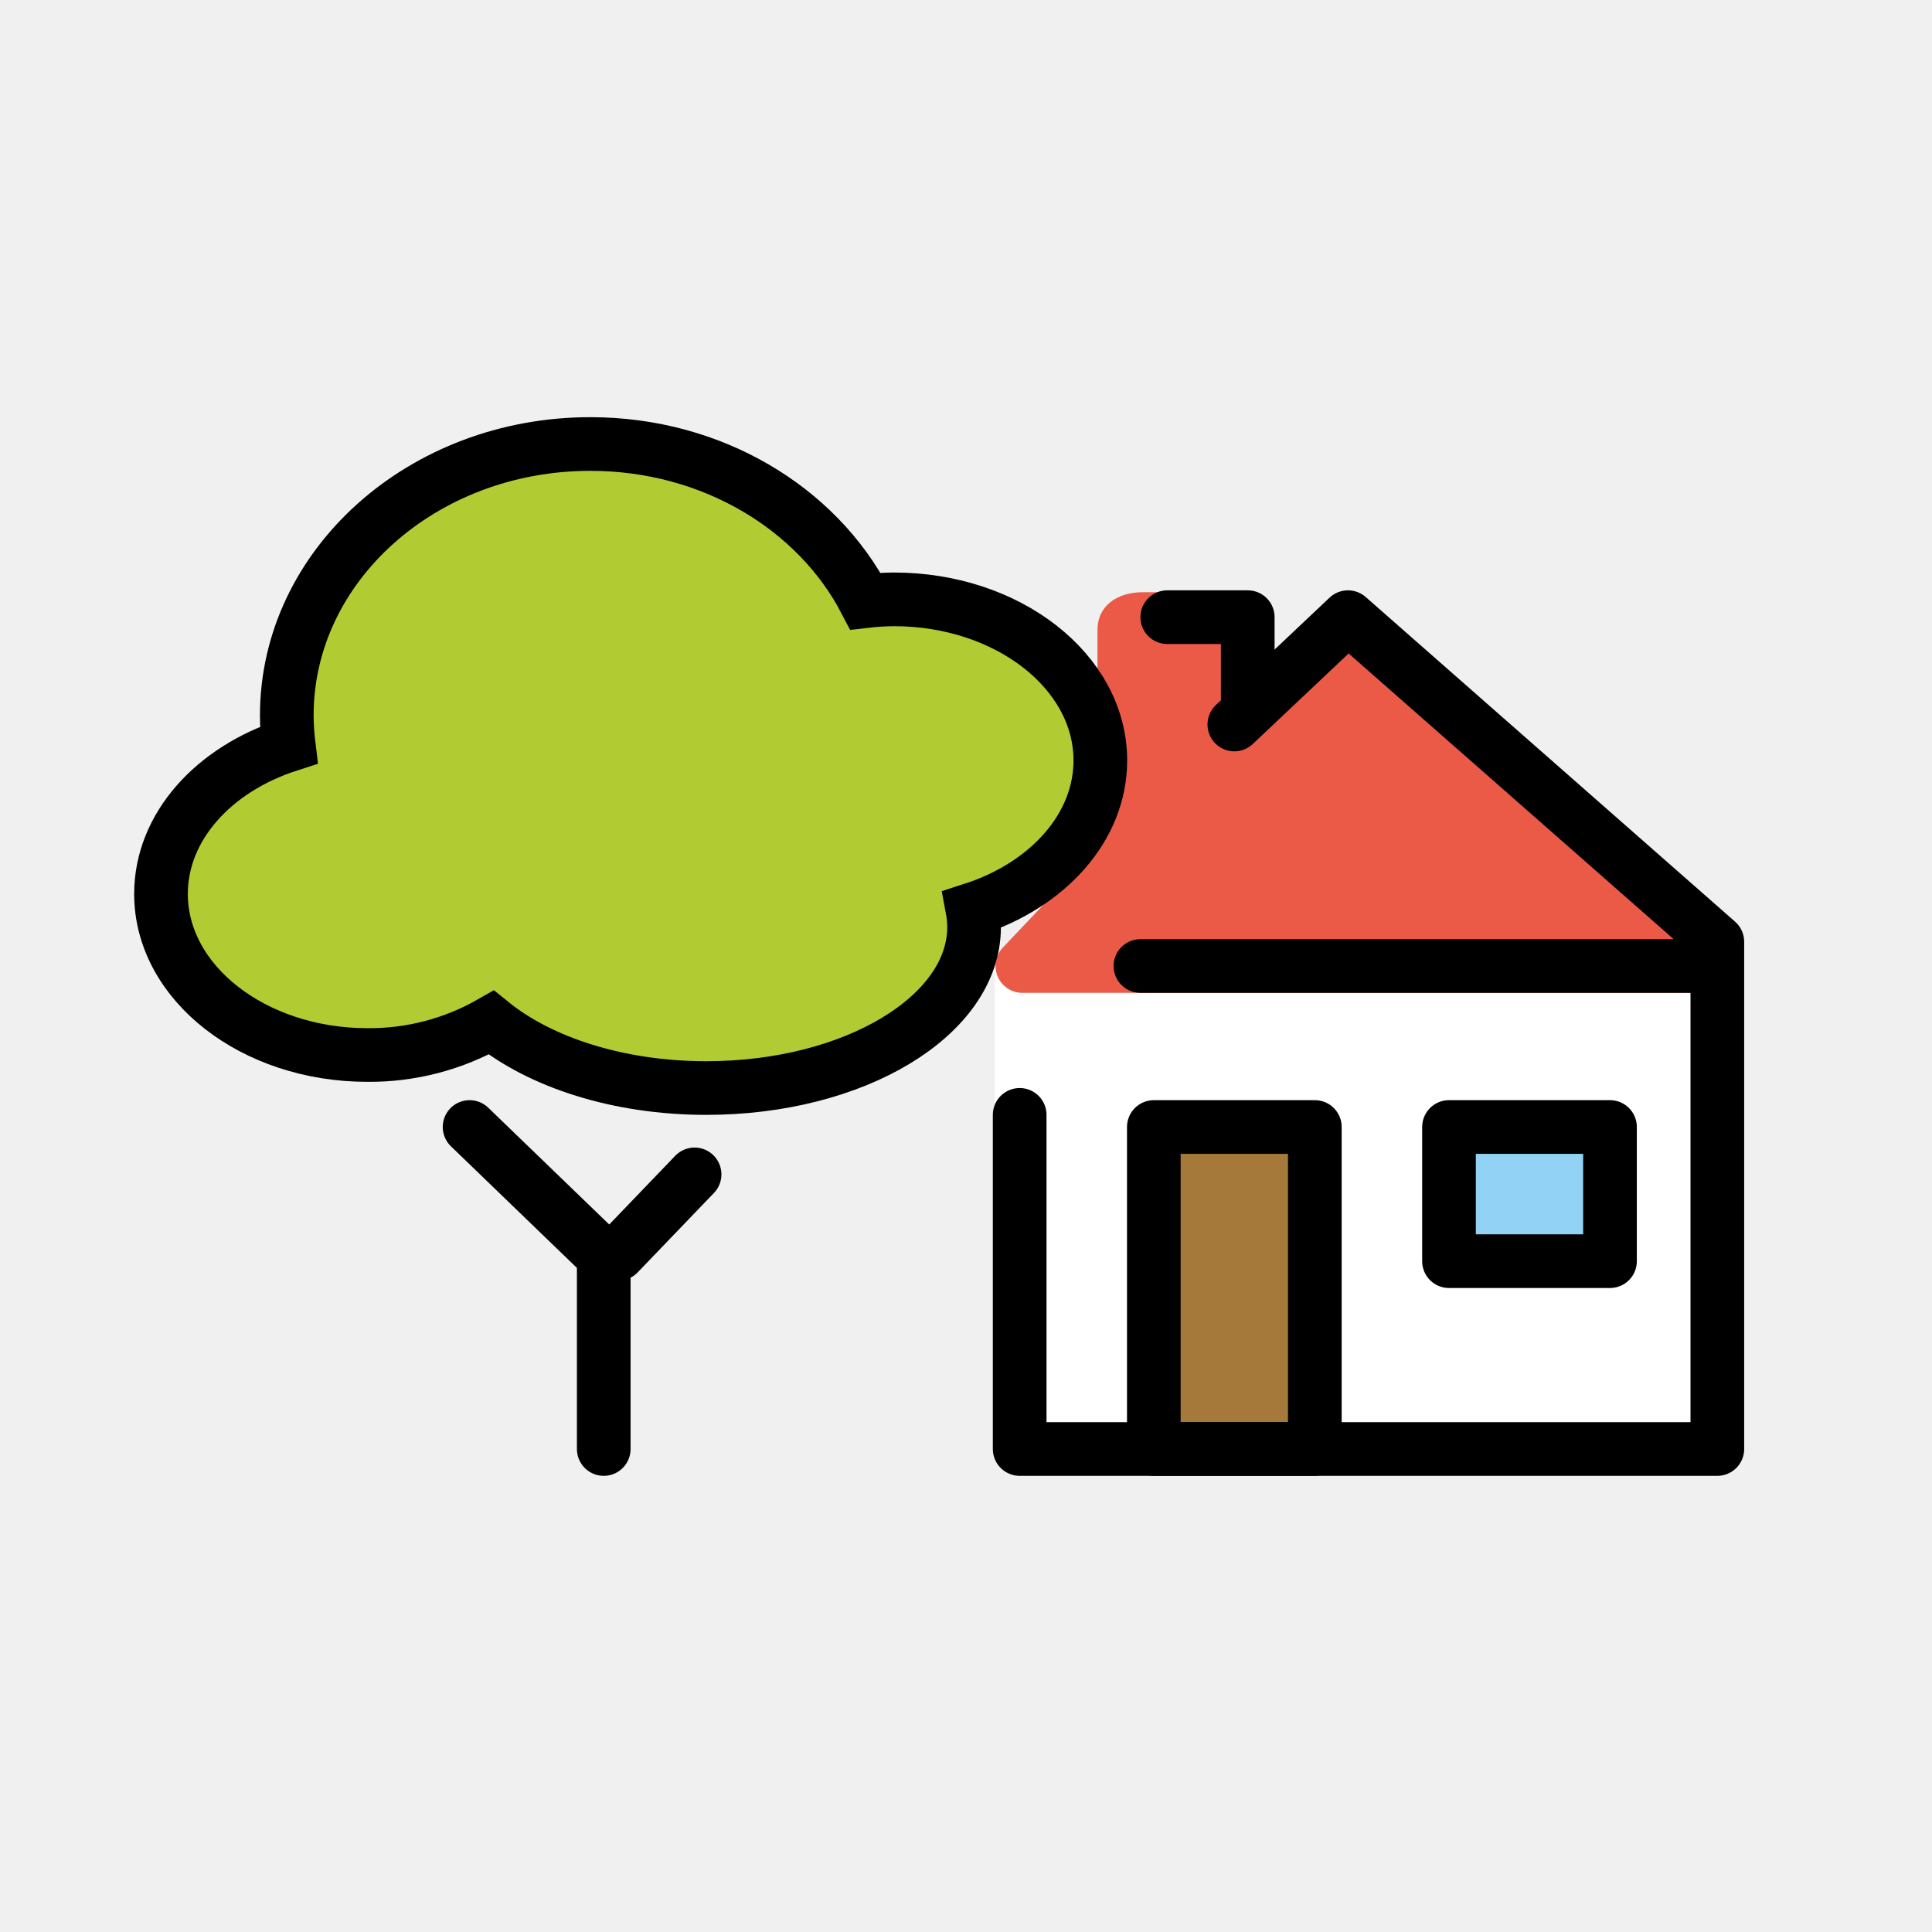
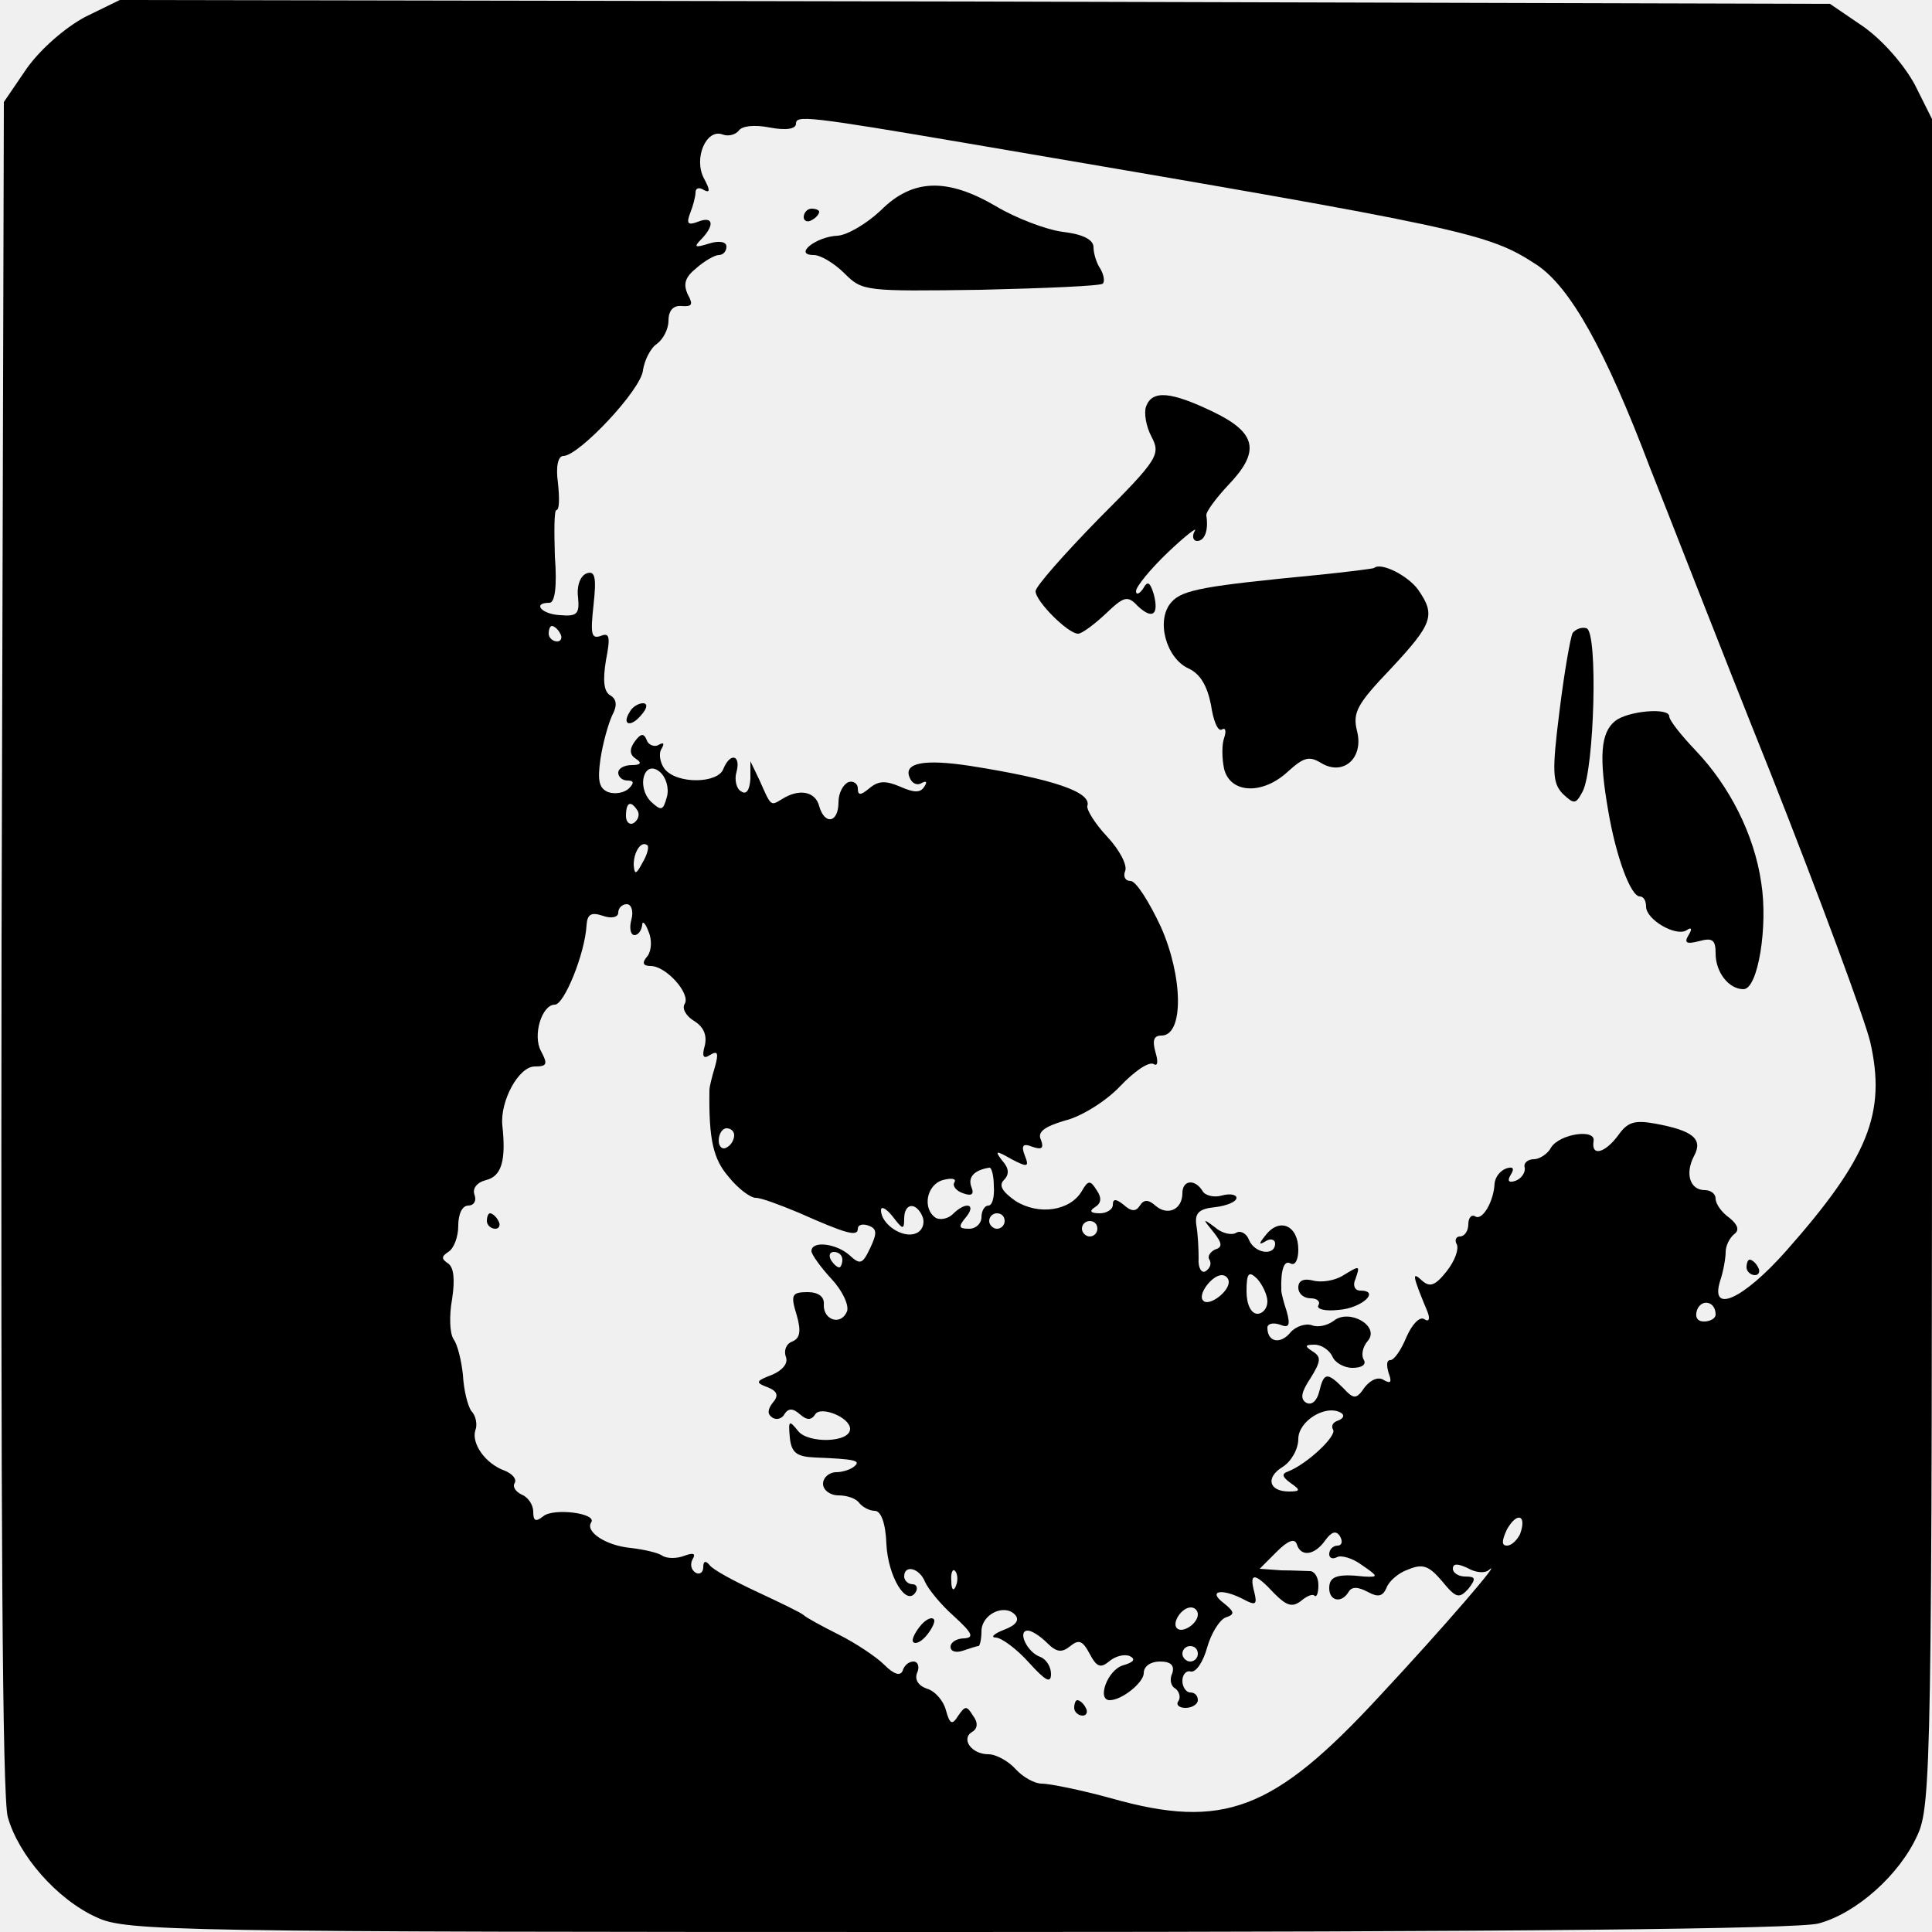
- <svg xmlns="http://www.w3.org/2000/svg" id="emoji" viewBox="0 0 72 72" version="1.1">
-   <g id="color">
-     <rect x="37.075" y="36.053" width="26.884" height="18.114" fill="#FFFFFF" />
-     <polygon fill="#EA5A47" stroke="#EA5A47" stroke-linecap="round" stroke-linejoin="round" stroke-miterlimit="10" stroke-width="2" points="50.235,23.2 38.1,36 63.5,36" />
-     <path fill="#EA5A47" d="M47.3,26l-6.4,6.059v-8.573c0-0.931,0.755-1.416,1.686-1.416h3.028 c0.931,0,1.686,0.485,1.686,1.416C47.3,23.486,47.3,26,47.3,26z" />
-     <rect x="43" y="42" width="6" height="12" fill="#A57939" />
-     <rect x="54" y="42" width="6" height="5" fill="#92D3F5" />
-     <path fill="#B1CC33" d="M41.006,28.339c0-3.312-3.445-6.003-7.694-6.003c-0.355,0.003-0.71,0.025-1.062,0.066 c-1.8-3.455-5.707-5.855-10.25-5.855c-6.248,0-11.312,4.529-11.312,10.114c0.001,0.369,0.025,0.738,0.07,1.104 C7.966,28.666,6,30.81,6,33.314c0,3.312,3.445,6.003,7.694,6.003c1.615,0.014,3.206-0.402,4.614-1.207 c1.818,1.477,4.726,2.438,8.015,2.438c5.511,0,9.978-2.688,9.978-6.003c-0.001-0.219-0.021-0.438-0.061-0.653 C39.036,32.99,41.006,30.845,41.006,28.339z" />
-   </g>
-   <g id="hair" />
-   <g id="skin" />
-   <g id="skin-shadow" />
-   <g id="line">
-     <polyline fill="none" stroke="#000000" stroke-linecap="round" stroke-linejoin="round" stroke-miterlimit="10" stroke-width="2" points="46,27 50.235,23 64,35.098 64,54 38,54 38,41.548" />
-     <rect x="43" y="42" width="6" height="12" fill="none" stroke="#000000" stroke-linecap="round" stroke-linejoin="round" stroke-miterlimit="10" stroke-width="2" />
-     <rect x="54" y="42" width="6" height="5" fill="none" stroke="#000000" stroke-linecap="round" stroke-linejoin="round" stroke-miterlimit="10" stroke-width="2" />
-     <polyline fill="none" stroke="#000000" stroke-linecap="round" stroke-linejoin="round" stroke-miterlimit="10" stroke-width="2" points="43.5,23 46.5,23 46.5,26" />
-     <path fill="none" stroke="#000000" stroke-miterlimit="10" stroke-width="2" d="M31.245,39.34" />
-     <polyline fill="none" stroke="#000000" stroke-linecap="round" stroke-linejoin="round" stroke-width="2" points="22.5,54 22.5,46.827 17.5,42" />
-     <line x1="23.041" x2="25.885" y1="46.727" y2="43.766" fill="none" stroke="#000000" stroke-linecap="round" stroke-linejoin="round" stroke-width="2" />
-     <path fill="none" stroke="#000000" stroke-linecap="round" stroke-miterlimit="10" stroke-width="2" d="M41.006,28.339 c0-3.312-3.445-6.003-7.694-6.003c-0.355,0.003-0.71,0.025-1.062,0.066c-1.8-3.455-5.707-5.855-10.25-5.855 c-6.248,0-11.312,4.529-11.312,10.114c0.001,0.369,0.025,0.738,0.07,1.104C7.966,28.666,6,30.81,6,33.314 c0,3.312,3.445,6.003,7.694,6.003c1.615,0.014,3.206-0.402,4.614-1.207c1.818,1.477,4.726,2.438,8.015,2.438 c5.511,0,9.978-2.688,9.978-6.003c-0.001-0.219-0.021-0.438-0.061-0.653 C39.036,32.99,41.006,30.845,41.006,28.339z" />
-     <line x1="63.5" x2="42.5" y1="36" y2="36" fill="none" stroke="#000000" stroke-linecap="round" stroke-linejoin="round" stroke-miterlimit="10" stroke-width="2" />
+ <svg xmlns="http://www.w3.org/2000/svg" version="1.0" width="250pt" height="250pt" viewBox="0 0 250 250" preserveAspectRatio="xMidYMid meet">
+   <g transform="translate(0,250) scale(0.1,-0.1)" fill="#000000" stroke="none">
+     <path d="M110 2478 c-26 -14 -57 -41 -75 -66 l-30 -44 -3 -1090 c-1 -744 1 -1102 8 -1129 14 -50 64 -107 115 -130 38 -18 97 -19 1115 -19 720 0 1087 4 1113 11 49 13 105 63 128 114 18 38 19 97 19 1130 l0 1091 -22 44 c-14 26 -41 57 -66 75 l-44 30 -1106 3 -1107 2 -45 -22z m1145 -164 c646 -110 670 -115 734 -157 43 -29 88 -109 146 -262 22 -55 91 -233 156 -395 64 -162 122 -319 129 -348 21 -92 -2 -150 -109 -271 -56 -63 -99 -82 -85 -38 4 12 7 29 7 37 0 8 5 18 11 23 7 5 5 12 -6 21 -10 7 -18 18 -18 25 0 6 -6 11 -14 11 -19 0 -26 21 -14 44 12 22 -1 33 -50 42 -27 5 -36 2 -48 -15 -17 -23 -35 -28 -32 -8 4 17 -44 10 -55 -8 -4 -8 -15 -15 -22 -15 -8 0 -14 -5 -12 -11 1 -6 -4 -14 -12 -17 -9 -3 -11 0 -6 8 5 8 3 11 -6 8 -8 -3 -14 -11 -15 -19 -1 -24 -16 -49 -25 -43 -5 3 -9 -2 -9 -10 0 -9 -5 -16 -11 -16 -5 0 -7 -5 -4 -10 3 -6 -2 -21 -13 -35 -15 -19 -22 -21 -32 -12 -13 12 -13 8 7 -40 4 -10 2 -14 -4 -10 -6 4 -16 -7 -23 -23 -7 -17 -16 -30 -21 -30 -5 0 -5 -7 -2 -17 4 -11 3 -14 -6 -9 -7 5 -17 1 -25 -9 -11 -16 -14 -16 -28 -1 -21 21 -25 20 -31 -5 -3 -12 -10 -18 -17 -14 -8 5 -6 14 6 32 13 21 14 27 3 34 -11 7 -11 9 2 9 9 0 19 -7 23 -15 3 -8 15 -15 26 -15 12 0 18 4 15 10 -4 6 -2 17 5 25 16 19 -24 42 -44 26 -8 -6 -20 -9 -28 -6 -8 3 -21 -1 -28 -9 -13 -16 -30 -13 -30 6 0 5 7 7 16 4 12 -5 14 -1 9 17 -4 12 -7 24 -7 27 -1 28 4 40 12 35 6 -3 10 5 10 18 0 31 -24 42 -42 19 -9 -11 -10 -14 0 -8 6 4 12 2 12 -3 0 -17 -27 -13 -34 5 -3 8 -11 12 -16 9 -6 -4 -19 -1 -28 7 -16 12 -16 11 -2 -6 12 -15 12 -20 2 -23 -6 -3 -10 -9 -7 -13 3 -5 1 -11 -5 -15 -5 -3 -10 4 -9 17 0 13 -1 32 -3 43 -2 15 3 21 25 23 15 2 27 7 27 12 0 4 -8 6 -19 3 -10 -3 -22 0 -25 6 -10 16 -26 14 -26 -3 0 -21 -19 -30 -35 -16 -9 8 -15 8 -20 0 -5 -8 -11 -8 -21 1 -10 8 -14 8 -14 0 0 -6 -8 -11 -17 -11 -12 0 -14 3 -6 8 8 5 9 12 2 22 -8 13 -11 13 -19 -1 -15 -26 -56 -32 -86 -13 -17 12 -22 20 -15 27 7 7 7 15 -2 25 -10 13 -9 14 12 2 21 -11 23 -10 17 5 -5 13 -2 16 10 11 12 -4 15 -2 11 9 -5 10 4 17 31 25 21 5 53 25 71 44 19 20 38 33 44 29 5 -3 6 3 2 16 -4 15 -2 21 8 21 29 0 28 76 -1 141 -15 32 -32 59 -39 59 -7 0 -10 6 -7 13 3 8 -8 28 -23 44 -16 17 -27 35 -26 40 6 18 -44 35 -152 52 -59 9 -86 4 -78 -15 3 -8 10 -11 16 -7 6 3 7 1 3 -5 -5 -8 -13 -8 -31 0 -19 8 -28 8 -40 -2 -11 -9 -15 -10 -15 0 0 6 -6 10 -12 8 -7 -3 -13 -14 -13 -26 0 -27 -18 -30 -25 -5 -5 19 -26 23 -48 9 -15 -9 -14 -10 -29 24 l-12 25 0 -23 c-1 -14 -5 -21 -12 -16 -6 3 -9 15 -6 25 6 22 -8 26 -17 4 -7 -19 -60 -20 -76 0 -6 8 -8 20 -4 26 4 7 3 9 -4 5 -5 -3 -13 0 -15 6 -4 10 -8 9 -16 -2 -7 -10 -6 -17 2 -22 8 -5 6 -8 -5 -8 -10 0 -18 -4 -18 -10 0 -5 5 -10 12 -10 8 0 9 -3 2 -10 -6 -6 -18 -8 -27 -5 -12 5 -14 15 -10 43 3 20 10 45 15 56 7 13 6 21 -2 26 -9 5 -10 20 -6 45 6 31 5 37 -7 32 -12 -4 -13 3 -9 40 4 36 2 45 -9 41 -8 -3 -13 -16 -11 -31 2 -21 -1 -25 -23 -23 -24 1 -37 16 -14 16 7 0 10 21 7 60 -1 33 -1 60 2 60 4 0 4 16 2 35 -3 21 0 35 7 35 20 0 101 86 103 111 2 13 10 29 18 34 8 6 15 19 15 30 0 13 6 20 17 19 14 -1 15 2 8 15 -6 13 -4 22 11 34 10 9 24 17 29 17 6 0 10 5 10 11 0 6 -9 8 -22 4 -19 -6 -21 -5 -10 6 17 18 15 30 -5 22 -13 -5 -15 -2 -10 11 4 10 7 22 7 27 0 6 5 7 11 3 8 -4 8 0 0 15 -14 26 3 65 24 57 8 -3 17 0 21 5 4 6 20 8 40 4 21 -4 34 -2 34 5 0 11 14 10 225 -26z m-530 -634 c3 -5 1 -10 -4 -10 -6 0 -11 5 -11 10 0 6 2 10 4 10 3 0 8 -4 11 -10z m138 -211 c-5 -18 -7 -19 -21 -6 -19 20 -8 55 12 38 8 -7 12 -21 9 -32z m-38 -18 c3 -5 1 -12 -5 -16 -5 -3 -10 1 -10 9 0 18 6 21 15 7z m6 -68 c-8 -15 -10 -15 -11 -2 0 17 10 32 18 25 2 -3 -1 -13 -7 -23z m-14 -73 c-3 -11 -1 -20 4 -20 5 0 9 6 10 13 0 6 4 3 8 -8 5 -11 4 -25 -1 -32 -8 -9 -6 -13 4 -13 20 0 52 -36 44 -49 -4 -6 2 -16 12 -22 13 -8 17 -19 14 -32 -4 -14 -2 -18 7 -12 10 6 11 2 6 -16 -4 -13 -7 -26 -7 -29 -1 -65 5 -90 25 -113 12 -15 28 -27 35 -27 7 0 31 -9 55 -19 61 -27 77 -32 77 -21 0 5 6 7 14 4 11 -4 11 -10 2 -29 -10 -21 -13 -22 -27 -9 -17 15 -49 19 -49 5 0 -4 12 -21 26 -36 14 -15 23 -34 20 -42 -8 -19 -31 -11 -30 9 1 10 -7 16 -21 16 -21 0 -22 -4 -14 -30 6 -21 4 -30 -6 -34 -8 -3 -11 -12 -8 -20 3 -8 -4 -17 -18 -23 -21 -8 -22 -10 -6 -16 13 -5 15 -11 7 -20 -7 -9 -7 -15 -1 -19 5 -4 13 -2 16 4 5 8 11 8 20 0 9 -8 15 -8 20 0 7 11 45 -4 45 -19 0 -18 -54 -19 -67 -3 -12 15 -13 14 -11 -8 2 -20 9 -25 33 -26 51 -2 59 -4 51 -11 -4 -4 -15 -8 -24 -8 -9 0 -17 -7 -17 -15 0 -8 9 -15 20 -15 11 0 23 -4 27 -10 4 -5 13 -10 20 -10 8 0 14 -16 15 -43 2 -42 26 -82 38 -62 3 5 1 10 -4 10 -6 0 -11 5 -11 10 0 16 20 11 27 -7 4 -9 20 -29 37 -44 24 -22 27 -28 14 -29 -10 0 -18 -5 -18 -11 0 -6 7 -8 16 -5 9 3 18 6 20 6 2 0 4 9 4 19 0 22 29 36 43 22 7 -7 2 -14 -14 -20 -13 -5 -18 -10 -10 -10 8 -1 27 -15 43 -33 21 -23 28 -27 28 -14 0 9 -6 19 -14 22 -17 6 -30 34 -16 34 5 0 16 -7 25 -16 12 -12 19 -13 30 -4 11 9 16 7 25 -10 9 -17 14 -19 25 -10 8 7 20 10 27 7 8 -4 5 -8 -9 -12 -20 -6 -34 -45 -17 -45 16 0 44 23 44 35 0 9 9 15 21 15 14 0 19 -5 16 -15 -4 -8 -2 -17 4 -20 5 -4 7 -11 4 -16 -4 -5 1 -9 9 -9 9 0 16 5 16 10 0 6 -4 10 -10 10 -5 0 -10 7 -10 15 0 8 5 14 11 12 7 -1 16 13 21 31 5 18 16 36 24 39 12 4 12 7 -3 19 -21 16 -1 19 27 4 15 -8 17 -6 13 10 -7 26 1 25 26 -2 16 -16 23 -18 34 -10 8 7 16 10 18 7 3 -2 5 4 5 14 0 10 -5 18 -11 18 -5 0 -22 1 -37 1 l-28 2 22 22 c14 14 23 18 26 10 5 -17 23 -15 37 5 8 11 14 13 19 5 4 -7 2 -12 -3 -12 -6 0 -11 -5 -11 -11 0 -5 4 -7 10 -4 5 3 20 -1 32 -10 22 -15 22 -16 3 -15 -35 4 -45 0 -45 -15 0 -17 16 -20 25 -5 4 7 12 7 25 0 13 -7 19 -6 24 5 3 9 16 20 28 24 19 8 27 5 44 -15 18 -22 22 -23 34 -10 10 13 10 16 -4 16 -9 0 -16 5 -16 10 0 7 6 7 19 1 10 -6 22 -7 27 -3 22 19 -58 -74 -142 -164 -136 -147 -201 -172 -346 -131 -40 11 -80 19 -90 19 -9 0 -24 8 -34 19 -9 10 -25 19 -35 19 -22 0 -36 20 -21 29 7 4 8 12 1 21 -8 13 -10 13 -19 0 -8 -13 -11 -11 -16 7 -3 12 -14 25 -25 28 -11 4 -16 12 -12 21 3 7 1 14 -5 14 -6 0 -12 -5 -14 -12 -3 -7 -11 -5 -24 8 -10 10 -37 28 -59 39 -22 11 -42 22 -45 25 -3 3 -30 16 -60 30 -30 14 -58 29 -62 35 -5 6 -8 5 -8 -3 0 -7 -5 -10 -10 -7 -6 4 -7 11 -4 17 5 8 1 9 -10 5 -10 -4 -23 -4 -29 0 -6 4 -24 8 -41 10 -32 3 -59 21 -51 33 8 12 -49 19 -62 8 -10 -8 -13 -6 -13 6 0 9 -7 19 -15 22 -8 4 -12 10 -9 15 3 5 -3 12 -13 16 -25 9 -43 35 -38 52 3 7 1 19 -5 25 -5 7 -10 28 -11 47 -2 19 -7 39 -12 46 -5 7 -6 30 -2 52 4 26 2 41 -5 46 -9 6 -9 9 0 15 7 4 13 19 13 34 0 15 5 26 13 26 7 0 11 6 8 14 -3 8 3 16 15 19 20 5 26 25 21 71 -3 31 21 76 42 76 16 0 17 3 8 20 -11 20 1 60 18 60 12 0 39 66 41 103 1 14 6 17 21 12 11 -4 20 -2 20 4 0 6 5 11 11 11 6 0 9 -9 6 -20z m133 -279 c0 -6 -4 -13 -10 -16 -5 -3 -10 1 -10 9 0 9 5 16 10 16 6 0 10 -4 10 -9z m336 -66 c1 -14 -2 -25 -7 -25 -5 0 -9 -7 -9 -15 0 -8 -7 -15 -16 -15 -14 0 -14 3 -4 15 14 17 0 21 -17 4 -6 -6 -16 -8 -22 -5 -18 12 -12 43 9 49 11 3 18 2 15 -3 -3 -4 2 -11 11 -14 11 -4 15 -2 11 8 -5 13 4 22 23 25 3 1 6 -10 6 -24z m-116 -42 c0 21 16 22 24 2 3 -9 -1 -18 -9 -21 -17 -7 -45 12 -45 30 0 6 7 2 15 -8 13 -17 15 -18 15 -3z m130 -3 c0 -5 -4 -10 -10 -10 -5 0 -10 5 -10 10 0 6 5 10 10 10 6 0 10 -4 10 -10z m120 -10 c0 -5 -4 -10 -10 -10 -5 0 -10 5 -10 10 0 6 5 10 10 10 6 0 10 -4 10 -10z m-330 -40 c0 -5 -2 -10 -4 -10 -3 0 -8 5 -11 10 -3 6 -1 10 4 10 6 0 11 -4 11 -10z m550 -54 c0 -9 -6 -16 -13 -16 -8 0 -14 12 -14 29 0 24 3 27 14 16 7 -8 13 -21 13 -29z m-50 25 c0 -13 -26 -32 -33 -24 -8 7 11 33 24 33 5 0 9 -4 9 -9z m630 -42 c0 -5 -7 -9 -15 -9 -9 0 -12 6 -9 15 6 15 24 11 24 -6z m-488 -137 c-7 -2 -10 -7 -7 -12 5 -8 -33 -44 -58 -54 -9 -3 -8 -7 3 -15 13 -9 13 -11 -2 -11 -26 0 -31 18 -8 32 11 7 20 23 20 36 0 23 35 45 55 34 5 -3 4 -7 -3 -10z m235 -147 c-4 -8 -11 -15 -17 -15 -7 0 -7 6 0 21 13 23 26 19 17 -6z m-730 -67 c-3 -8 -6 -5 -6 6 -1 11 2 17 5 13 3 -3 4 -12 1 -19z m313 -37 c0 -12 -20 -25 -27 -18 -7 7 6 27 18 27 5 0 9 -4 9 -9z m0 -51 c0 -5 -4 -10 -10 -10 -5 0 -10 5 -10 10 0 6 5 10 10 10 6 0 10 -4 10 -10z" />
+     <path d="M1140 2228 c-18 -17 -43 -32 -56 -33 -28 -1 -58 -25 -31 -25 9 0 27 -11 40 -24 23 -23 27 -23 176 -21 84 2 155 5 158 8 3 3 1 12 -3 19 -5 7 -9 20 -9 28 0 10 -14 17 -40 20 -22 3 -61 18 -86 33 -63 37 -108 36 -149 -5z" />
+     <path d="M1040 2219 c0 -5 5 -7 10 -4 6 3 10 8 10 11 0 2 -4 4 -10 4 -5 0 -10 -5 -10 -11z" />
+     <path d="M1483 1974 c-3 -8 0 -26 7 -39 12 -23 9 -29 -68 -106 -45 -46 -82 -88 -82 -94 0 -13 42 -55 55 -55 5 0 21 12 36 26 23 22 28 24 41 10 19 -18 28 -12 21 15 -5 16 -8 18 -14 7 -5 -7 -9 -8 -9 -3 0 6 19 29 41 50 23 22 39 34 35 28 -4 -7 -2 -13 3 -13 10 0 15 14 12 33 -1 4 12 22 29 40 41 43 36 67 -20 94 -54 26 -79 29 -87 7z" />
+     <path d="M1778 1765 c-2 -1 -34 -5 -73 -9 -145 -14 -175 -19 -189 -35 -21 -23 -7 -73 22 -86 15 -7 24 -22 29 -47 3 -21 9 -35 14 -32 5 3 6 -2 3 -11 -3 -8 -3 -26 0 -40 8 -32 50 -34 83 -3 20 18 27 20 42 11 29 -18 56 6 47 41 -6 24 0 35 44 81 54 58 58 69 35 102 -13 18 -48 36 -57 28z" />
+     <path d="M2035 1681 c-3 -6 -11 -52 -17 -101 -10 -79 -9 -93 4 -107 15 -14 17 -14 26 3 15 29 20 206 5 211 -6 2 -14 -1 -18 -6z" />
+     <path d="M815 1579 c-11 -17 1 -21 15 -4 8 9 8 15 2 15 -6 0 -14 -5 -17 -11z" />
+     <path d="M2090 1567 c-19 -15 -21 -47 -9 -116 10 -59 29 -111 41 -111 5 0 8 -6 8 -13 0 -17 38 -39 52 -31 7 5 8 2 3 -6 -6 -10 -3 -12 13 -8 18 5 22 2 22 -16 0 -24 17 -46 36 -46 19 0 32 82 23 138 -9 62 -41 125 -85 171 -19 20 -34 39 -34 44 0 12 -54 7 -70 -6z" />
+     <path d="M2260 860 c0 -5 5 -10 11 -10 5 0 7 5 4 10 -3 6 -8 10 -11 10 -2 0 -4 -4 -4 -10z" />
+     <path d="M1737 849 c-10 -6 -27 -9 -38 -6 -12 3 -19 0 -19 -9 0 -8 7 -14 16 -14 8 0 13 -4 10 -9 -3 -5 9 -8 26 -6 30 2 55 25 28 25 -7 0 -10 7 -6 15 6 18 6 18 -17 4z" />
+     <path d="M630 920 c0 -5 5 -10 11 -10 5 0 7 5 4 10 -3 6 -8 10 -11 10 -2 0 -4 -4 -4 -10z" />
+     <path d="M1190 395 c-7 -9 -11 -18 -8 -20 3 -3 11 1 18 10 7 9 11 18 8 20 -3 3 -11 -1 -18 -10z" />
+     <path d="M1390 290 c0 -5 5 -10 11 -10 5 0 7 5 4 10 -3 6 -8 10 -11 10 -2 0 -4 -4 -4 -10z" />
  </g>
</svg>
